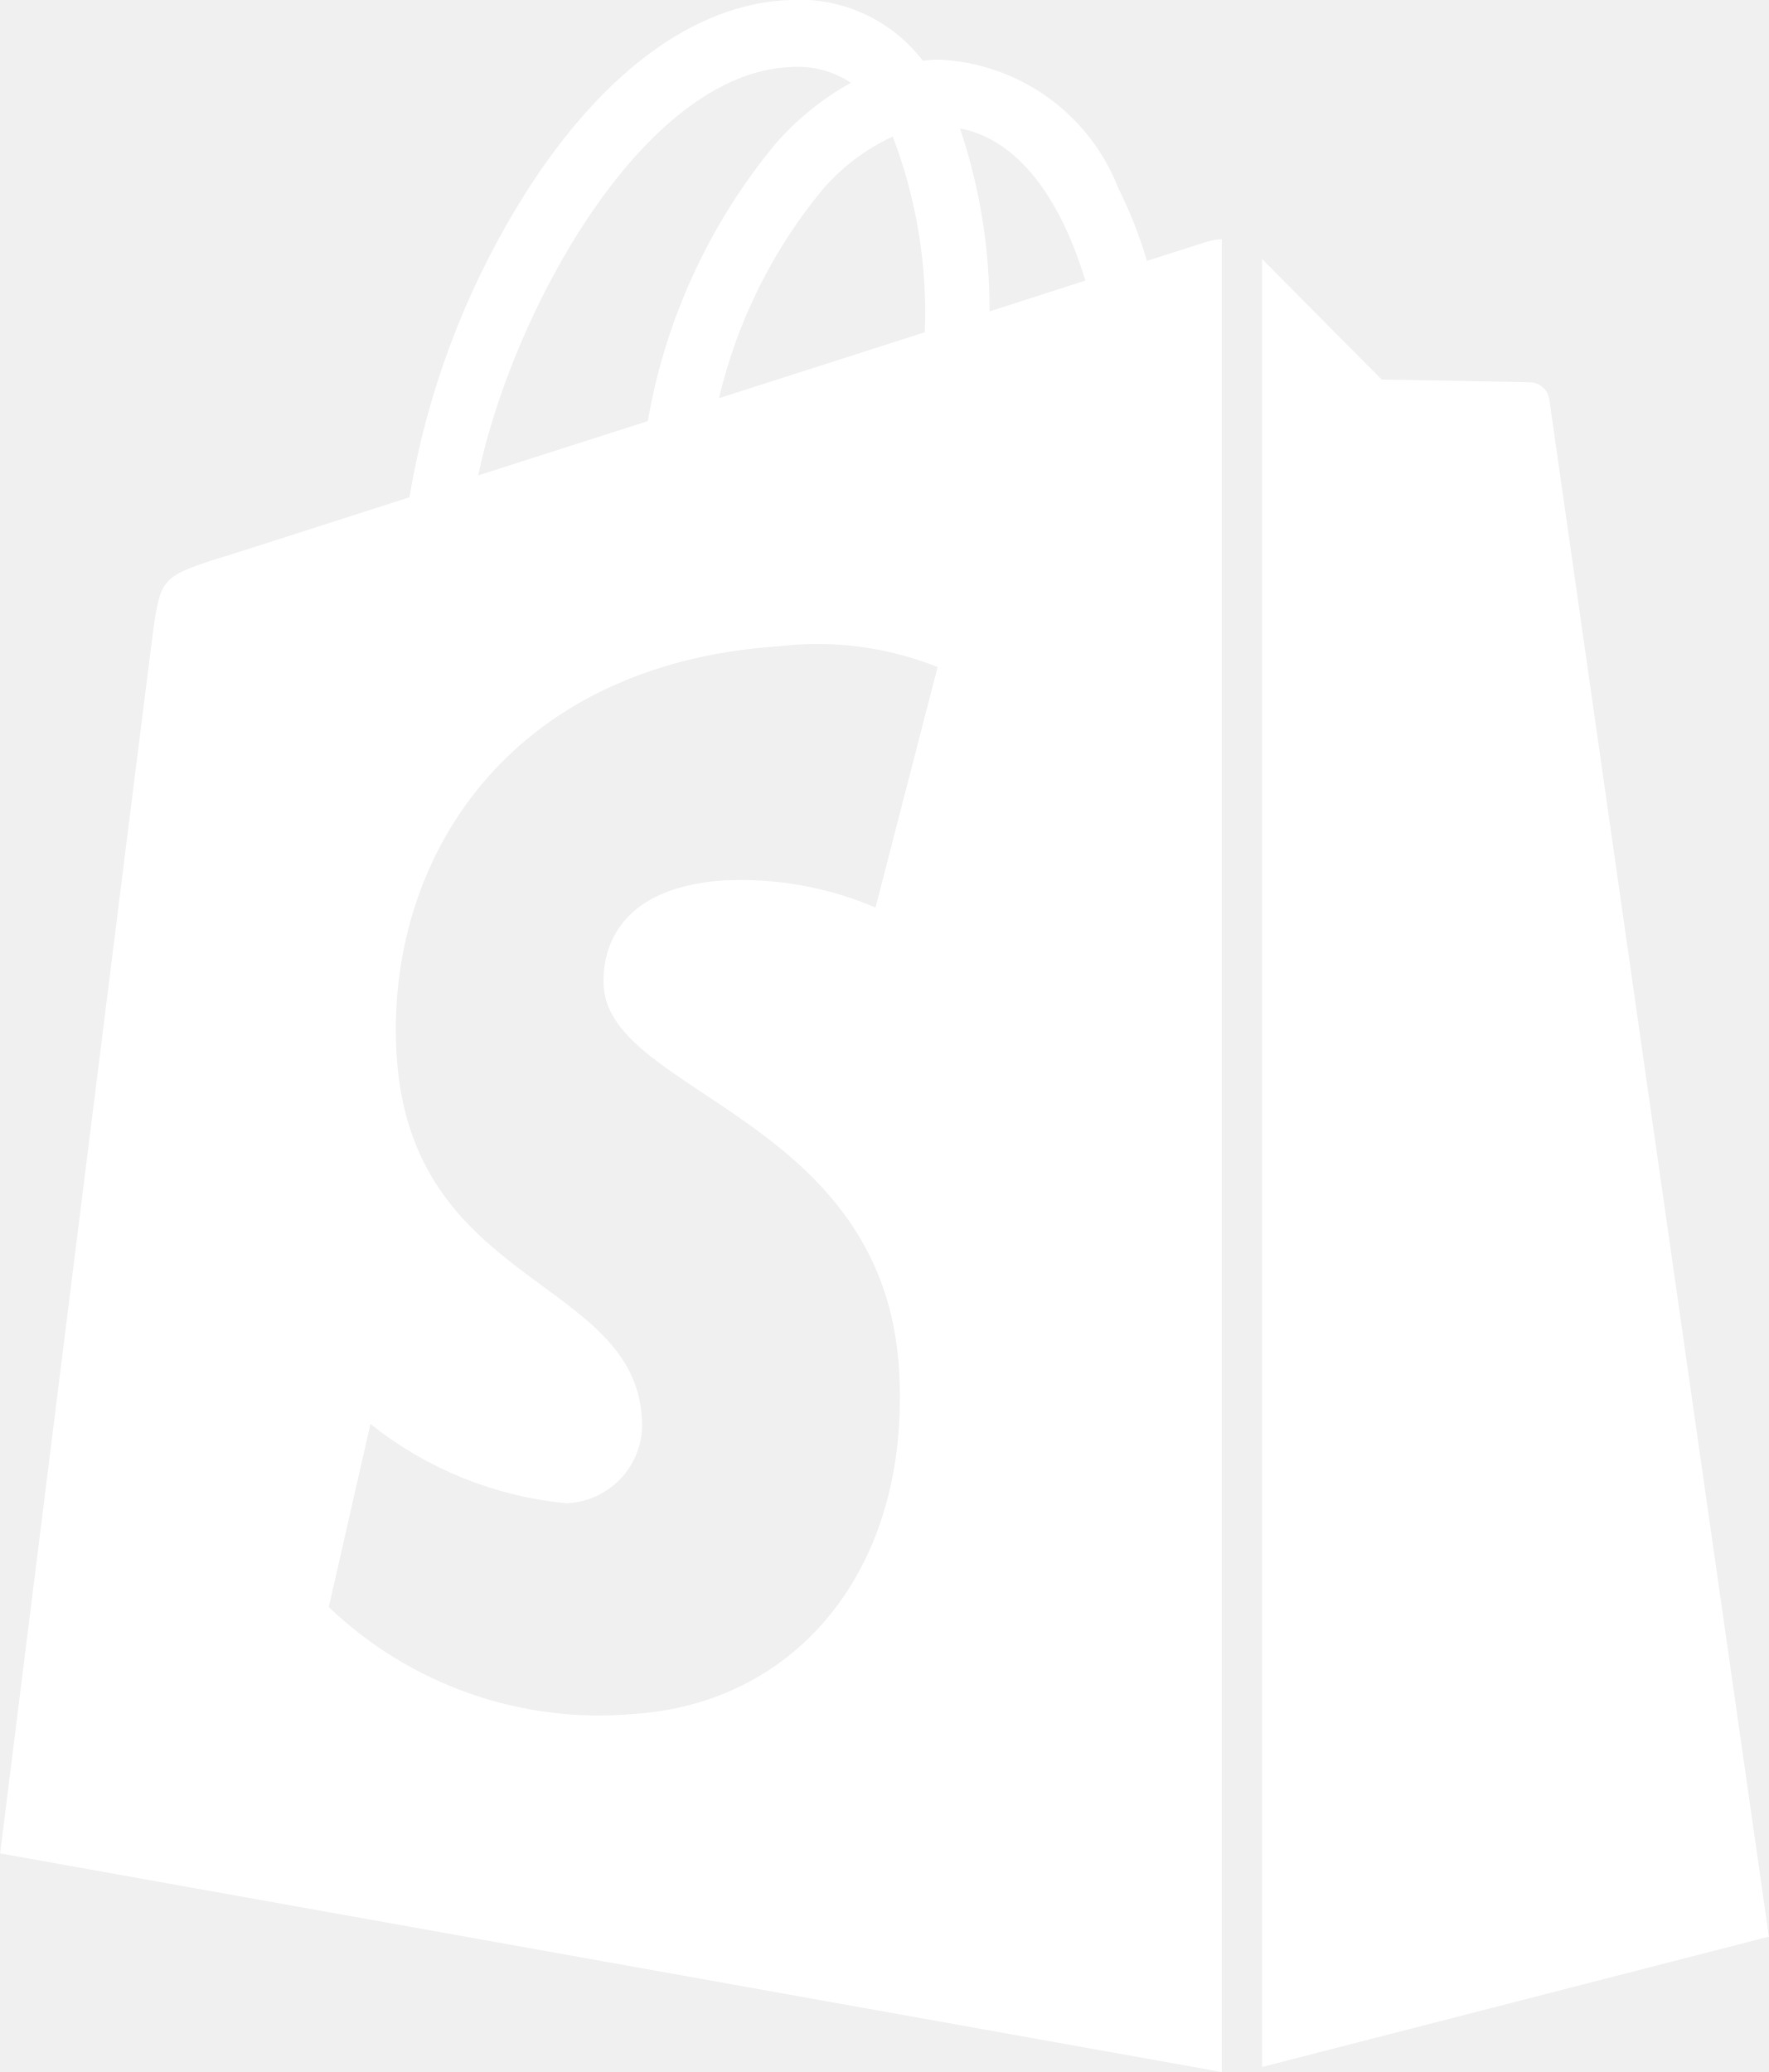
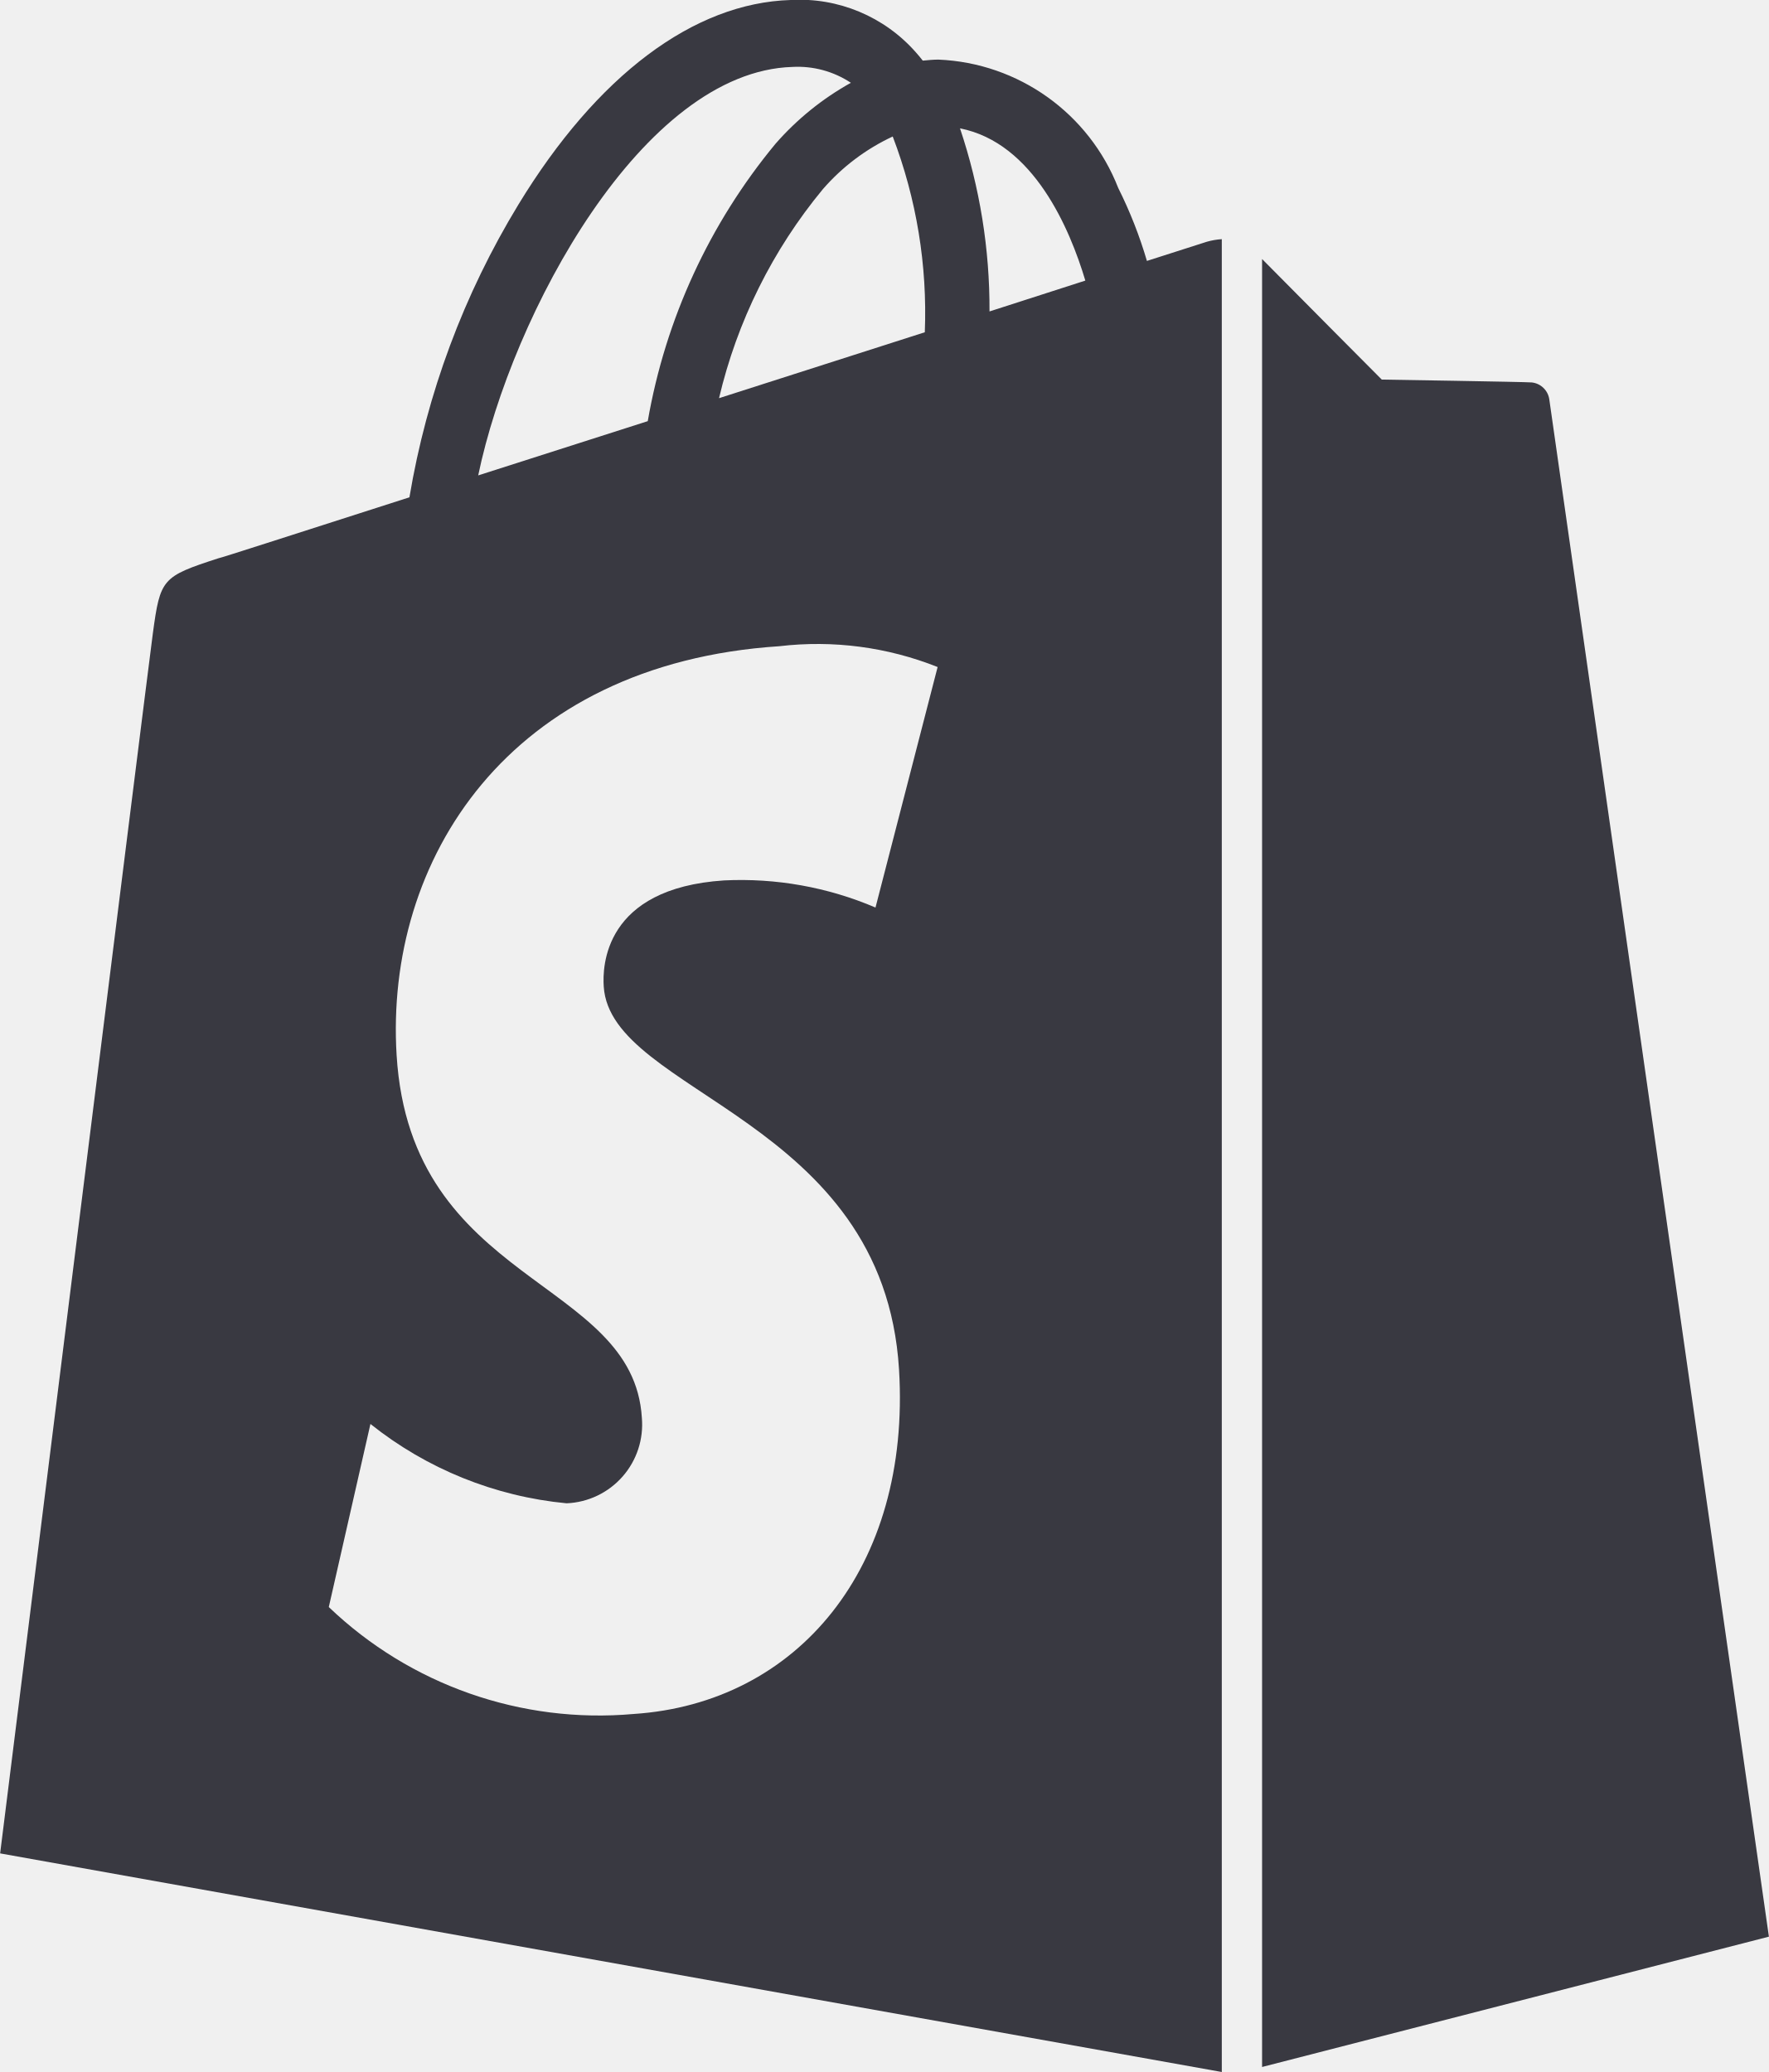
<svg xmlns="http://www.w3.org/2000/svg" width="26.082" height="30.557" viewBox="0 0 26.082 30.557">
  <g id="shopify-icon" transform="translate(0)">
-     <path id="Path_178" data-name="Path 178" d="M19.193,3.565l-.884.283a6.491,6.491,0,0,0-.423-1.076A2.98,2.98,0,0,0,15.234.879h0c-.076,0-.154.008-.23.015-.032-.041-.065-.081-.1-.12A2.283,2.283,0,0,0,13.056,0C11.625.043,10.2,1.114,9.043,3.015A12.172,12.172,0,0,0,7.435,7.334c-1.645.527-2.795.9-2.819.9-.829.269-.855.3-.964,1.105C3.569,9.955,1.4,27.333,1.4,27.333l18.013,3.224V3.527A1.047,1.047,0,0,0,19.193,3.565ZM15.034,4.9,12,5.872A7.545,7.545,0,0,1,13.53,2.791a3.094,3.094,0,0,1,1.031-.778A7.287,7.287,0,0,1,15.034,4.9ZM13.083.987a1.419,1.419,0,0,1,.861.234,4.165,4.165,0,0,0-1.112.9,8.768,8.768,0,0,0-1.883,4.09l-2.5.8C8.946,4.626,10.874,1.053,13.083.987ZM10.3,14.549c.1,1.586,4.128,1.933,4.354,5.648.178,2.923-1.5,4.922-3.913,5.08A5.759,5.759,0,0,1,6.246,23.7l.614-2.7a5.464,5.464,0,0,0,2.892,1.17,1.162,1.162,0,0,0,1.11-1.262c-.127-2.069-3.408-1.947-3.616-5.347C7.07,12.691,8.885,9.792,12.89,9.53a4.79,4.79,0,0,1,2.333.307l-.916,3.547a5.053,5.053,0,0,0-2.233-.4C10.3,13.1,10.28,14.257,10.3,14.549Zm5.688-9.956a8.359,8.359,0,0,0-.435-2.7c1.086.213,1.621,1.486,1.848,2.245Z" transform="translate(-1.398 0)" fill="#fff" />
-     <path id="Path_179" data-name="Path 179" d="M16.527,29.663,24,27.741S20.782,5.225,20.762,5.07a.293.293,0,0,0-.258-.25c-.108-.009-2.212-.042-2.212-.042S17.009,3.489,16.527,3V29.663Z" transform="translate(2.082 0.82)" fill="#fff" />
+     <path id="Path_178" data-name="Path 178" d="M19.193,3.565l-.884.283a6.491,6.491,0,0,0-.423-1.076A2.98,2.98,0,0,0,15.234.879h0c-.076,0-.154.008-.23.015-.032-.041-.065-.081-.1-.12A2.283,2.283,0,0,0,13.056,0C11.625.043,10.2,1.114,9.043,3.015A12.172,12.172,0,0,0,7.435,7.334c-1.645.527-2.795.9-2.819.9-.829.269-.855.3-.964,1.105C3.569,9.955,1.4,27.333,1.4,27.333l18.013,3.224V3.527A1.047,1.047,0,0,0,19.193,3.565ZM15.034,4.9,12,5.872A7.545,7.545,0,0,1,13.53,2.791a3.094,3.094,0,0,1,1.031-.778A7.287,7.287,0,0,1,15.034,4.9ZM13.083.987a1.419,1.419,0,0,1,.861.234,4.165,4.165,0,0,0-1.112.9,8.768,8.768,0,0,0-1.883,4.09l-2.5.8C8.946,4.626,10.874,1.053,13.083.987ZM10.3,14.549c.1,1.586,4.128,1.933,4.354,5.648.178,2.923-1.5,4.922-3.913,5.08A5.759,5.759,0,0,1,6.246,23.7l.614-2.7a5.464,5.464,0,0,0,2.892,1.17,1.162,1.162,0,0,0,1.11-1.262c-.127-2.069-3.408-1.947-3.616-5.347C7.07,12.691,8.885,9.792,12.89,9.53a4.79,4.79,0,0,1,2.333.307l-.916,3.547a5.053,5.053,0,0,0-2.233-.4C10.3,13.1,10.28,14.257,10.3,14.549Zm5.688-9.956a8.359,8.359,0,0,0-.435-2.7c1.086.213,1.621,1.486,1.848,2.245Z" transform="translate(-1.398 0)" fill="#393941" />
+     <path id="Path_179" data-name="Path 179" d="M16.527,29.663,24,27.741S20.782,5.225,20.762,5.07a.293.293,0,0,0-.258-.25c-.108-.009-2.212-.042-2.212-.042S17.009,3.489,16.527,3V29.663Z" transform="translate(2.082 0.82)" fill="#393941" />
  </g>
</svg>
